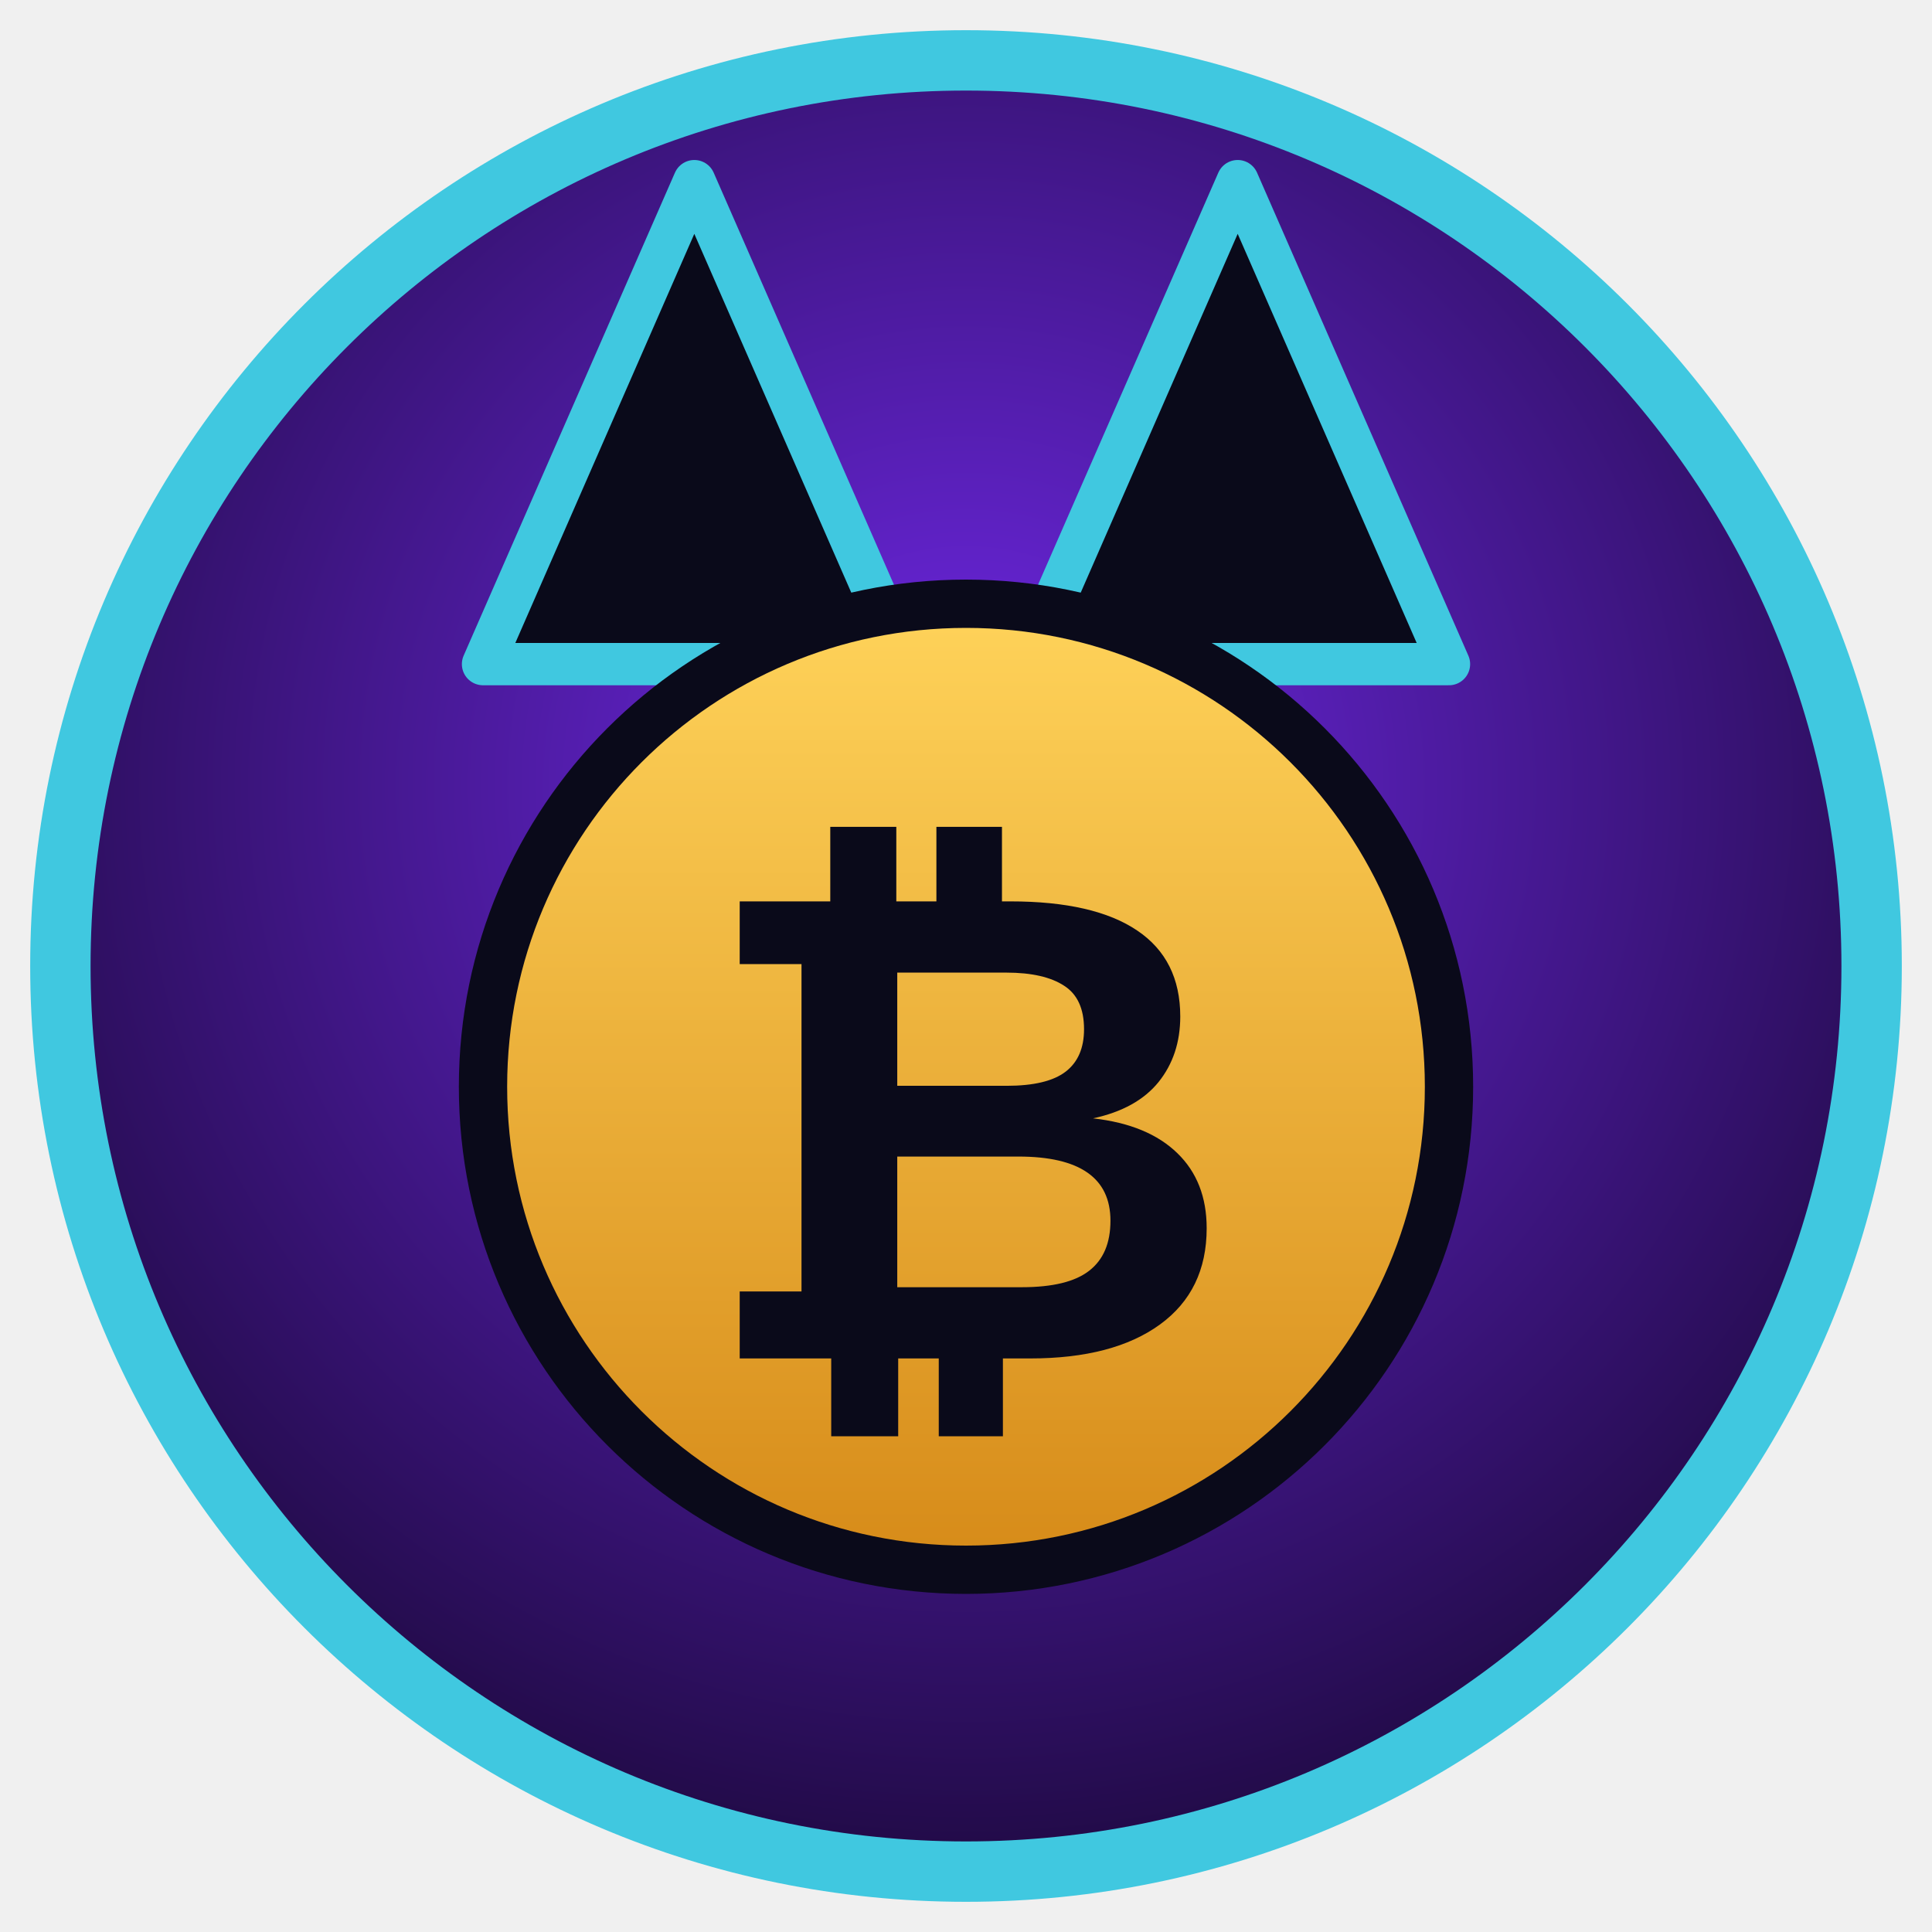
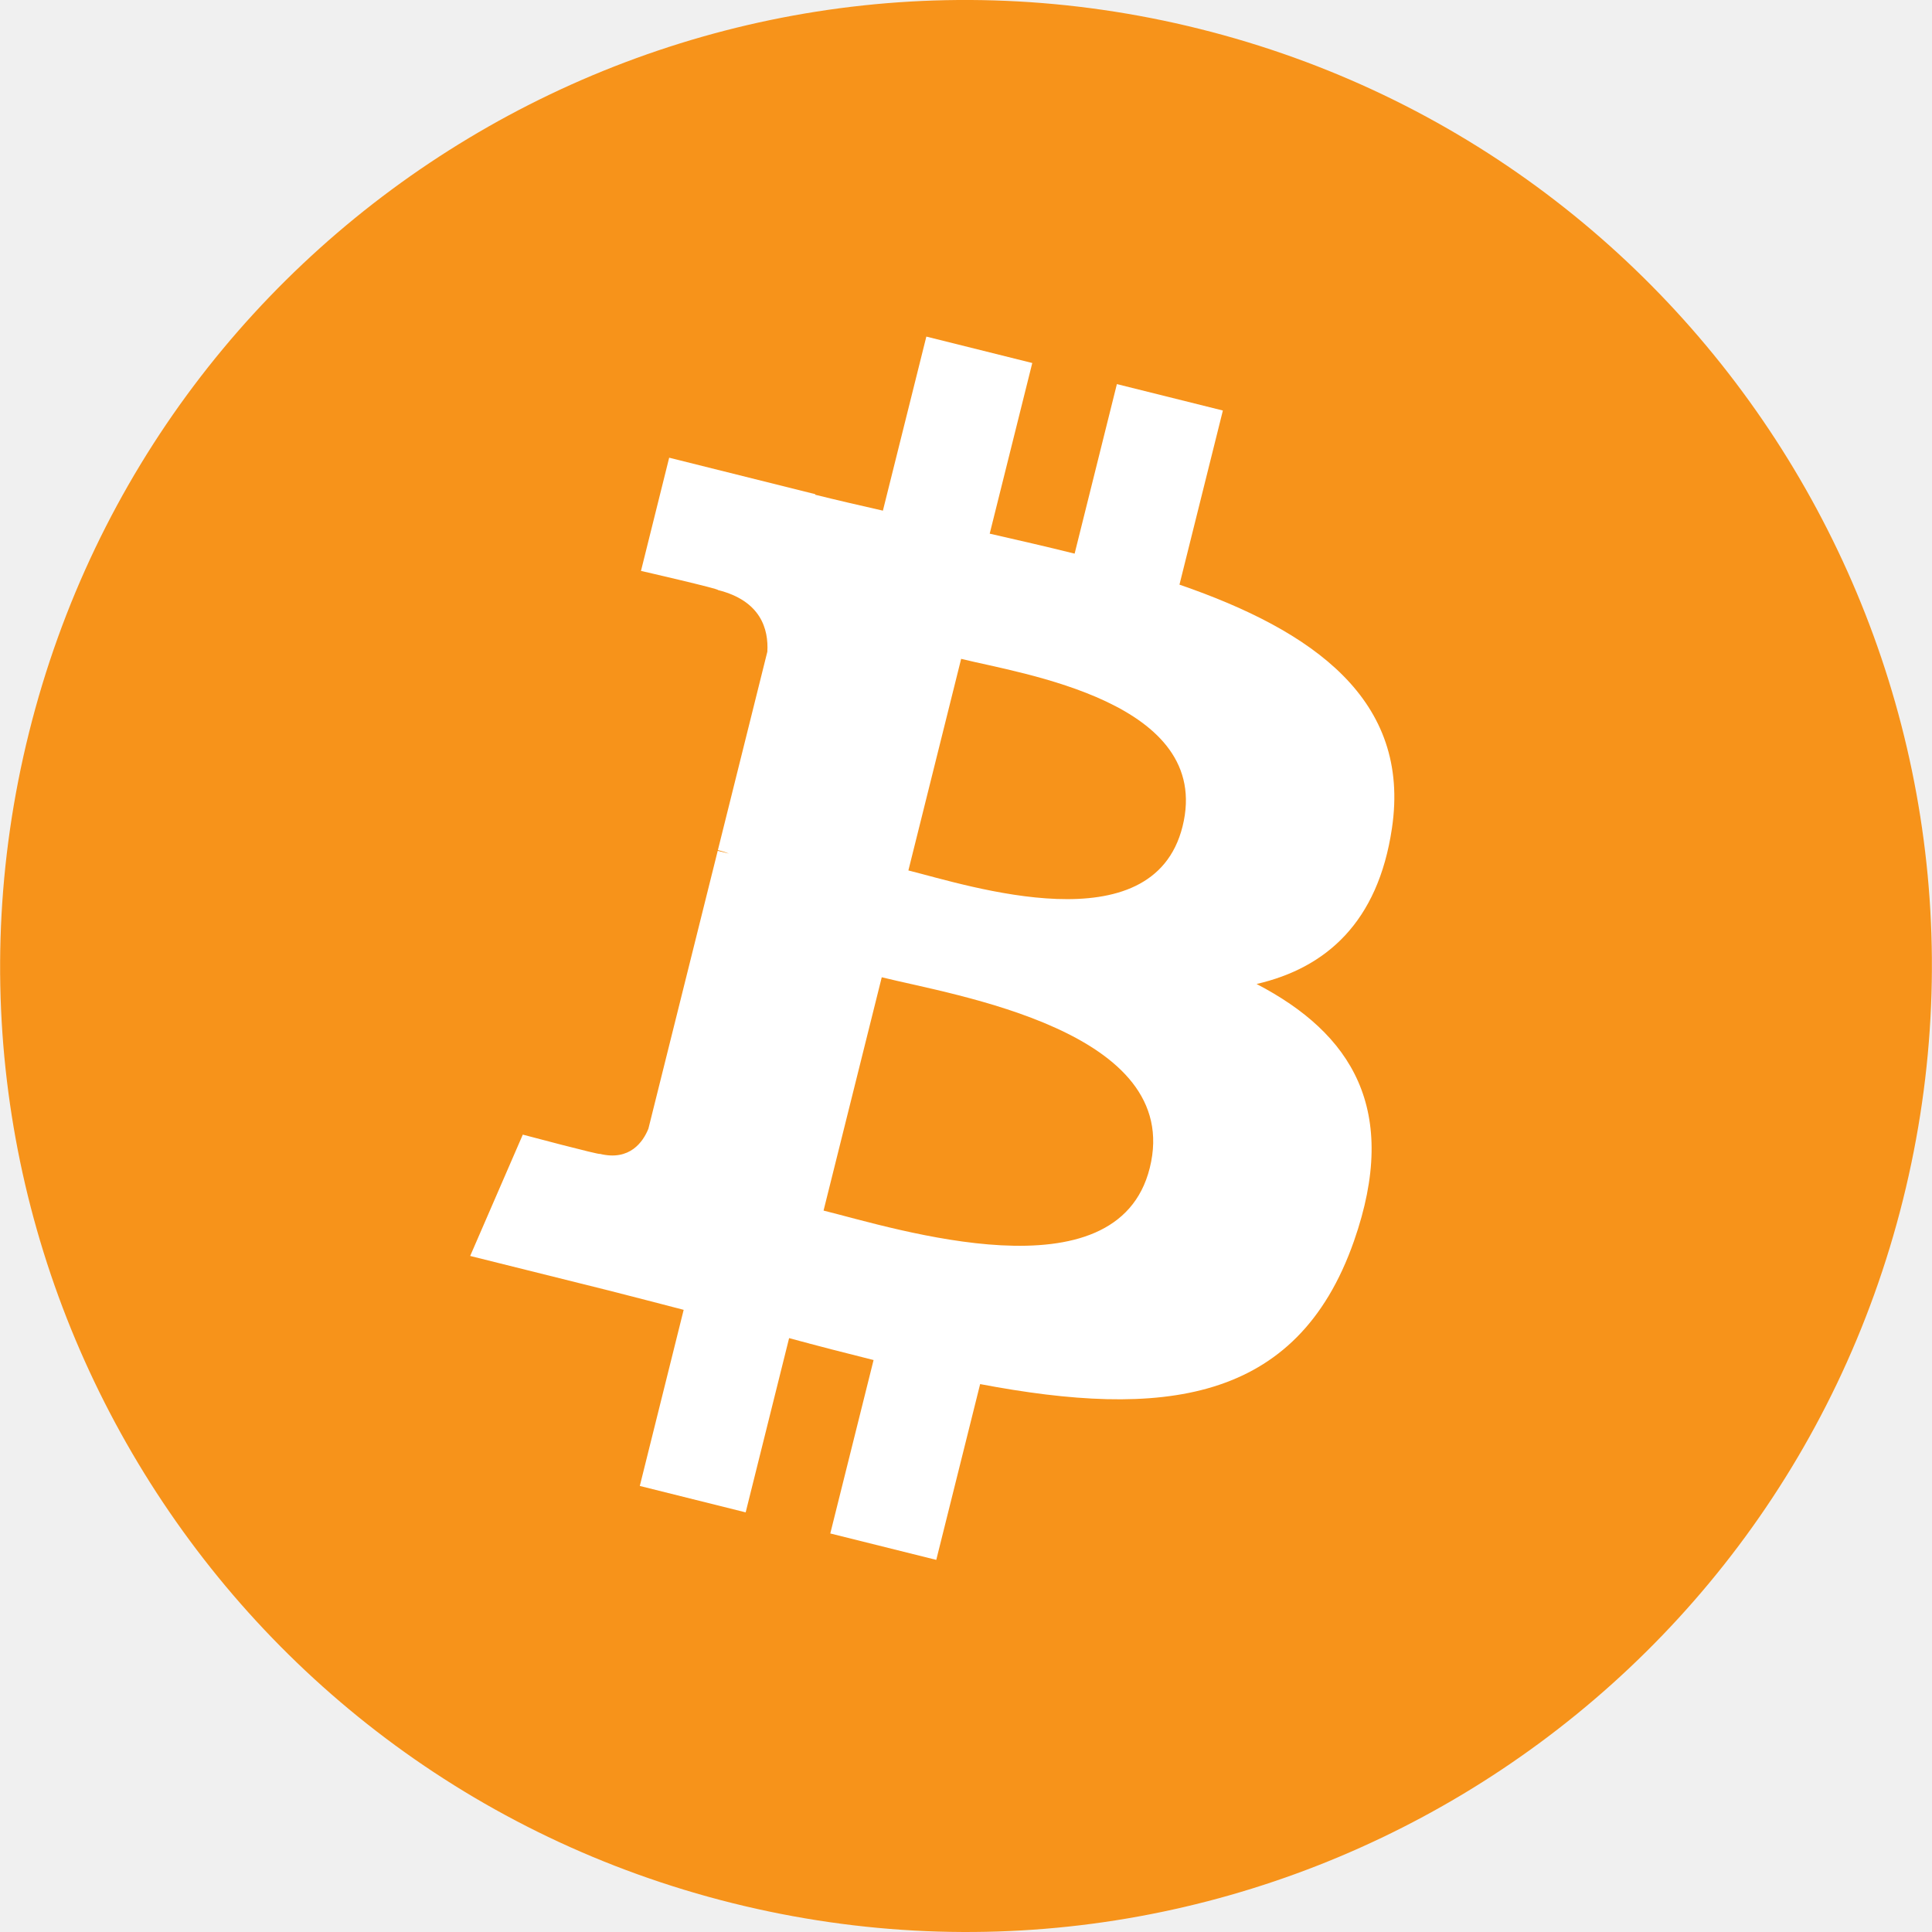
- <svg xmlns="http://www.w3.org/2000/svg" viewBox="0 0 64 64">
-   <defs>
-     <radialGradient id="g" cx="50%" cy="40%" r="65%">
-       <stop offset="0%" stop-color="#7028e8" />
-       <stop offset="100%" stop-color="#1a0838" />
-     </radialGradient>
-     <linearGradient id="gold" x1="0%" y1="0%" x2="0%" y2="100%">
-       <stop offset="0%" stop-color="#ffd35a" />
-       <stop offset="100%" stop-color="#d68a18" />
-     </linearGradient>
-   </defs>
-   <circle cx="32" cy="32" r="30" fill="url(#g)" />
-   <circle cx="32" cy="32" r="30" fill="none" stroke="#40c8e0" stroke-width="2" />
-   <path d="M16 22 L23 6  L30 22 Z" fill="#0a0a1a" stroke="#40c8e0" stroke-width="1.4" stroke-linejoin="round" />
-   <path d="M48 22 L41 6  L34 22 Z" fill="#0a0a1a" stroke="#40c8e0" stroke-width="1.4" stroke-linejoin="round" />
-   <circle cx="32" cy="36" r="16" fill="url(#gold)" stroke="#0a0a1a" stroke-width="1.6" />
-   <text x="32" y="45" text-anchor="middle" font-family="'Arial Black', Arial, Helvetica, sans-serif" font-weight="900" font-size="22" fill="#0a0a1a">₿</text>
+ <svg xmlns="http://www.w3.org/2000/svg" height="64" width="64" version="1.1">
+   <g transform="translate(0.00630876,-0.00301984)">
+     <path fill="#f7931a" d="m63.033,39.744c-4.274,17.143-21.637,27.576-38.782,23.301-17.138-4.274-27.571-21.638-23.295-38.78,4.272-17.145,21.635-27.579,38.775-23.305,17.144,4.274,27.576,21.64,23.302,38.784z" />
+     <path fill="#FFF" d="m46.103,27.444c0.637-4.258-2.605-6.547-7.038-8.074l1.438-5.768-3.511-0.875-1.4,5.616c-0.923-0.23-1.871-0.447-2.813-0.662l1.41-5.653-3.509-0.875-1.439,5.766c-0.764-0.174-1.514-0.346-2.242-0.527l0.004-0.018-4.842-1.209-0.934,3.75s2.605,0.597,2.55,0.634c1.422,0.355,1.679,1.296,1.636,2.042l-1.638,6.571c0.098,0.025,0.225,0.061,0.365,0.117-0.117-0.029-0.242-0.061-0.371-0.092l-2.296,9.205c-0.174,0.432-0.615,1.08-1.609,0.834,0.035,0.051-2.552-0.637-2.552-0.637l-1.743,4.019,4.569,1.139c0.85,0.213,1.683,0.436,2.503,0.646l-1.453,5.834,3.507,0.875,1.439-5.772c0.958,0.26,1.888,0.5,2.798,0.726l-1.434,5.745,3.511,0.875,1.453-5.823c5.987,1.133,10.489,0.676,12.384-4.739,1.527-4.36-0.076-6.875-3.226-8.515,2.294-0.529,4.022-2.038,4.483-5.155zm-8.022,11.249c-1.085,4.36-8.426,2.003-10.806,1.412l1.928-7.729c2.38,0.594,10.012,1.77,8.878,6.317zm1.086-11.312c-0.99,3.966-7.1,1.951-9.082,1.457l1.748-7.01c1.982,0.494,8.365,1.416,7.334,5.553z" />
+   </g>
</svg>
